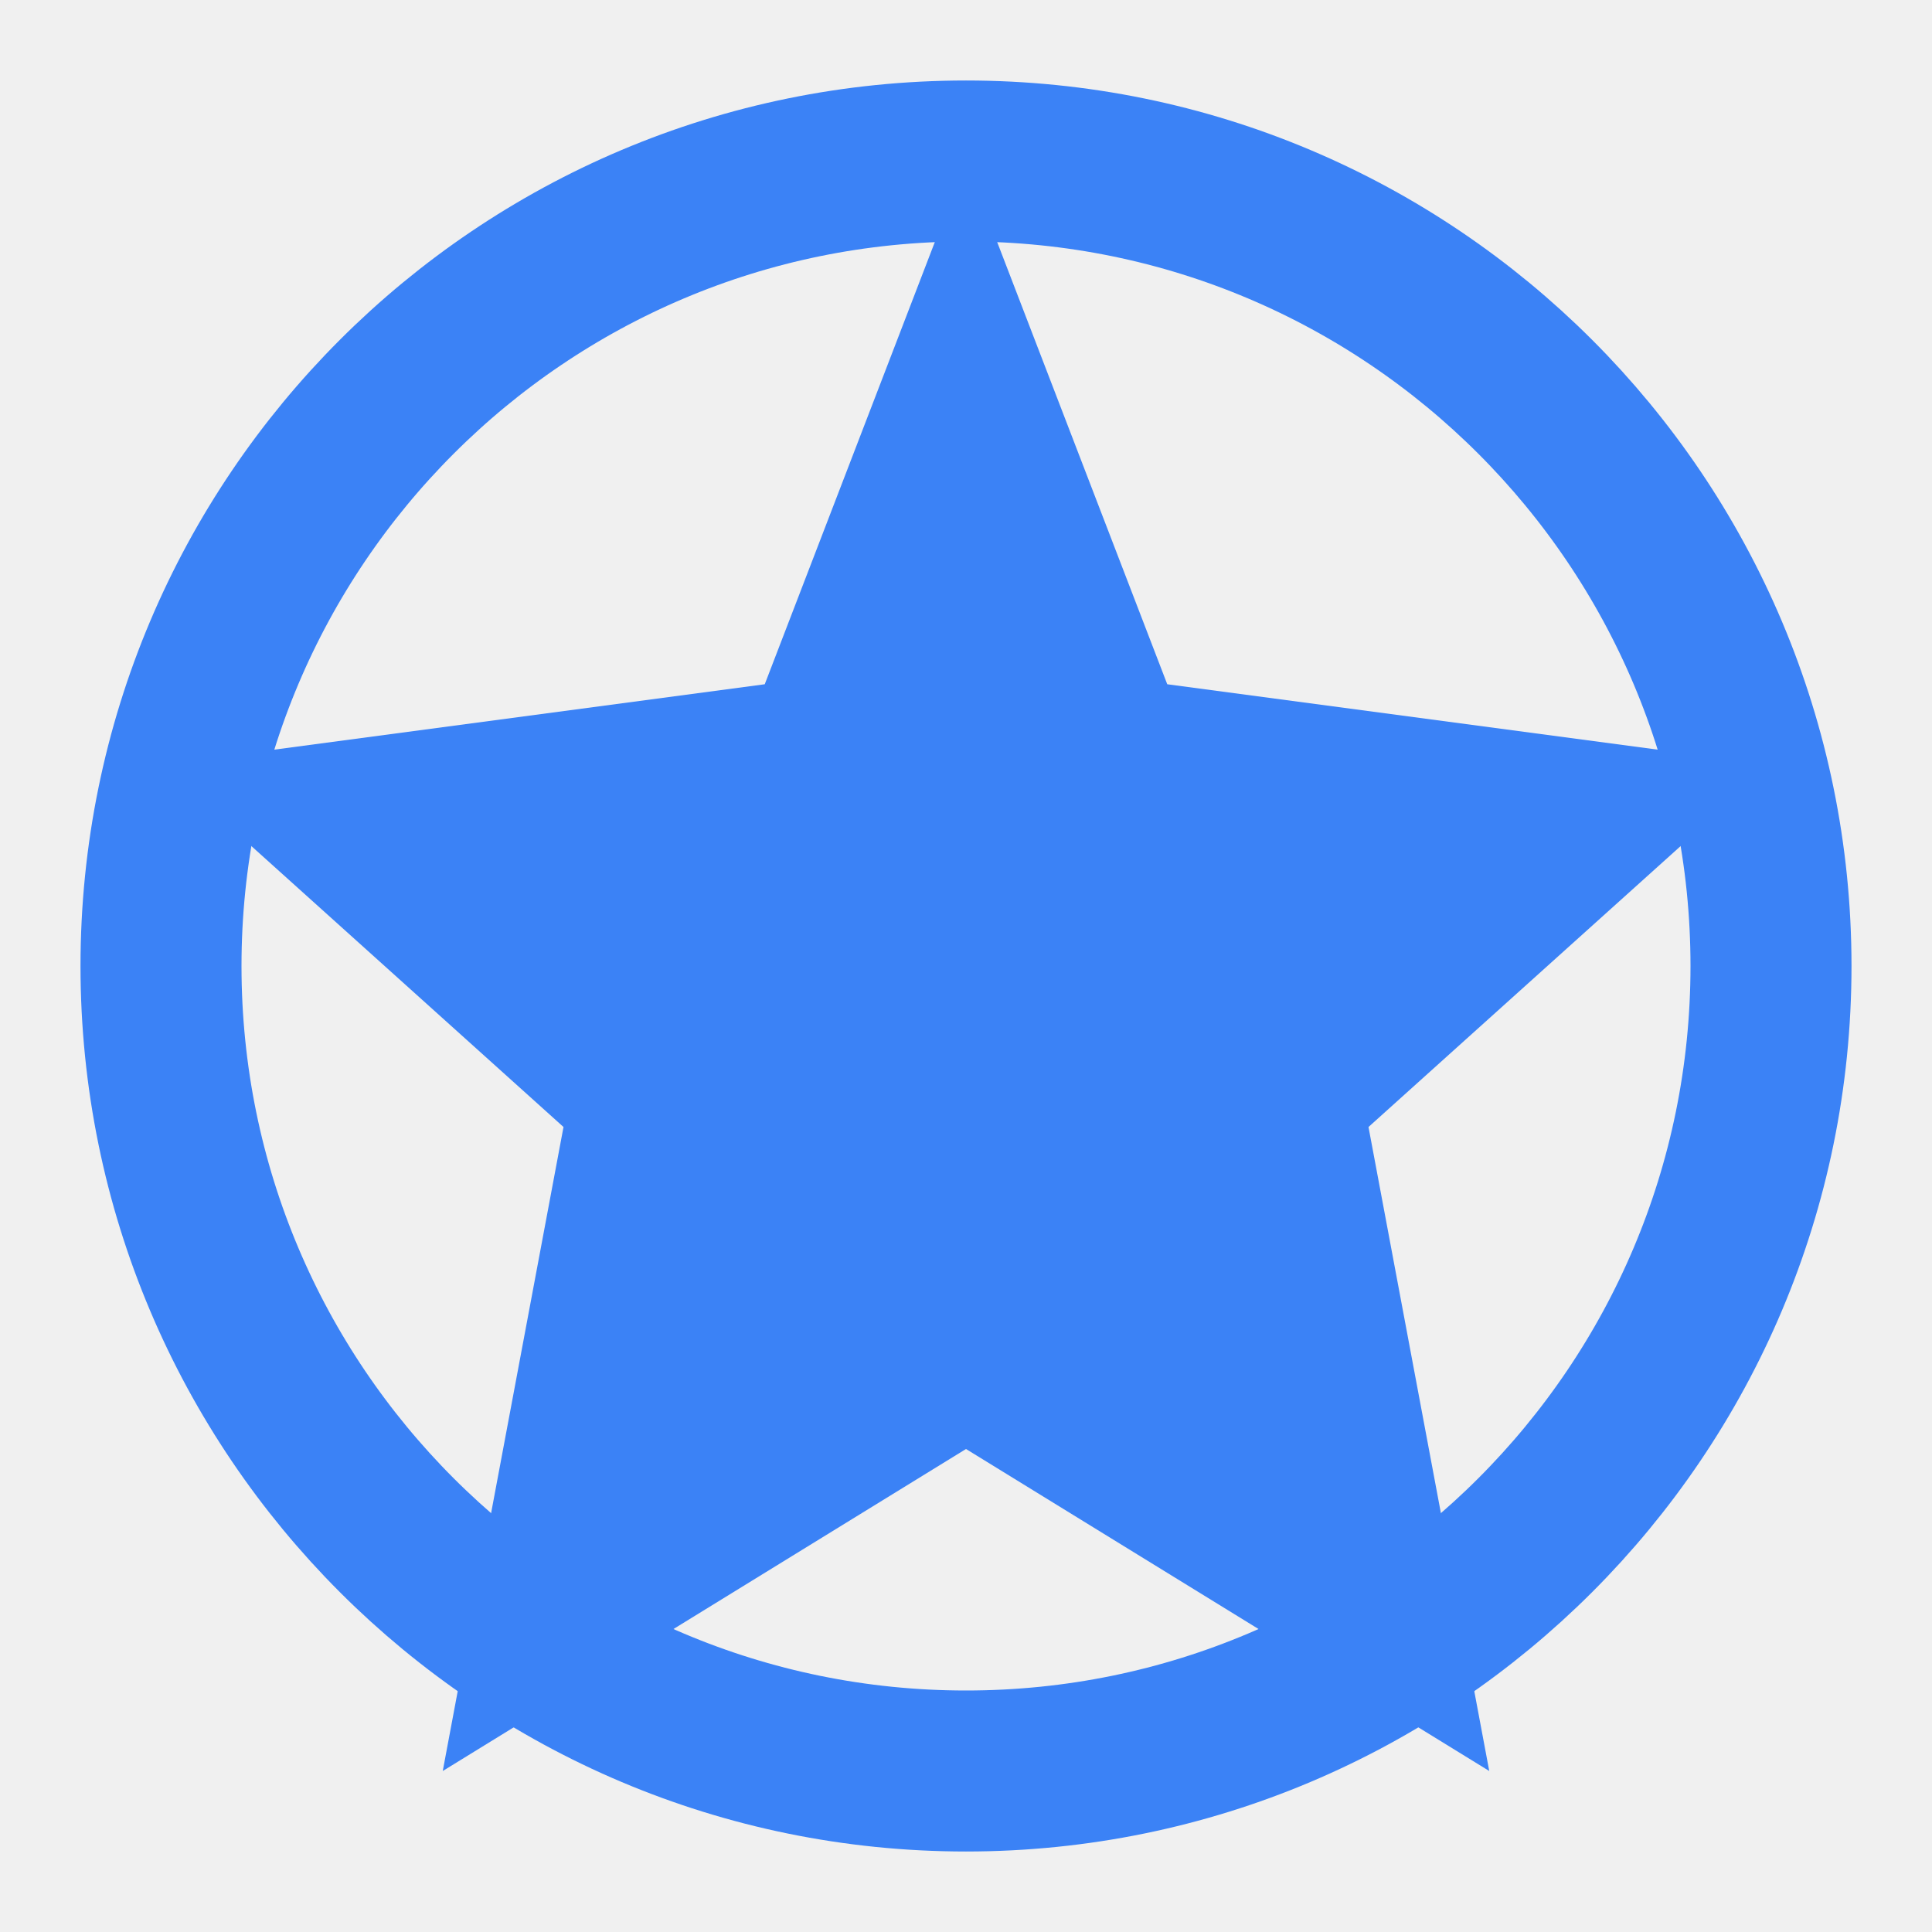
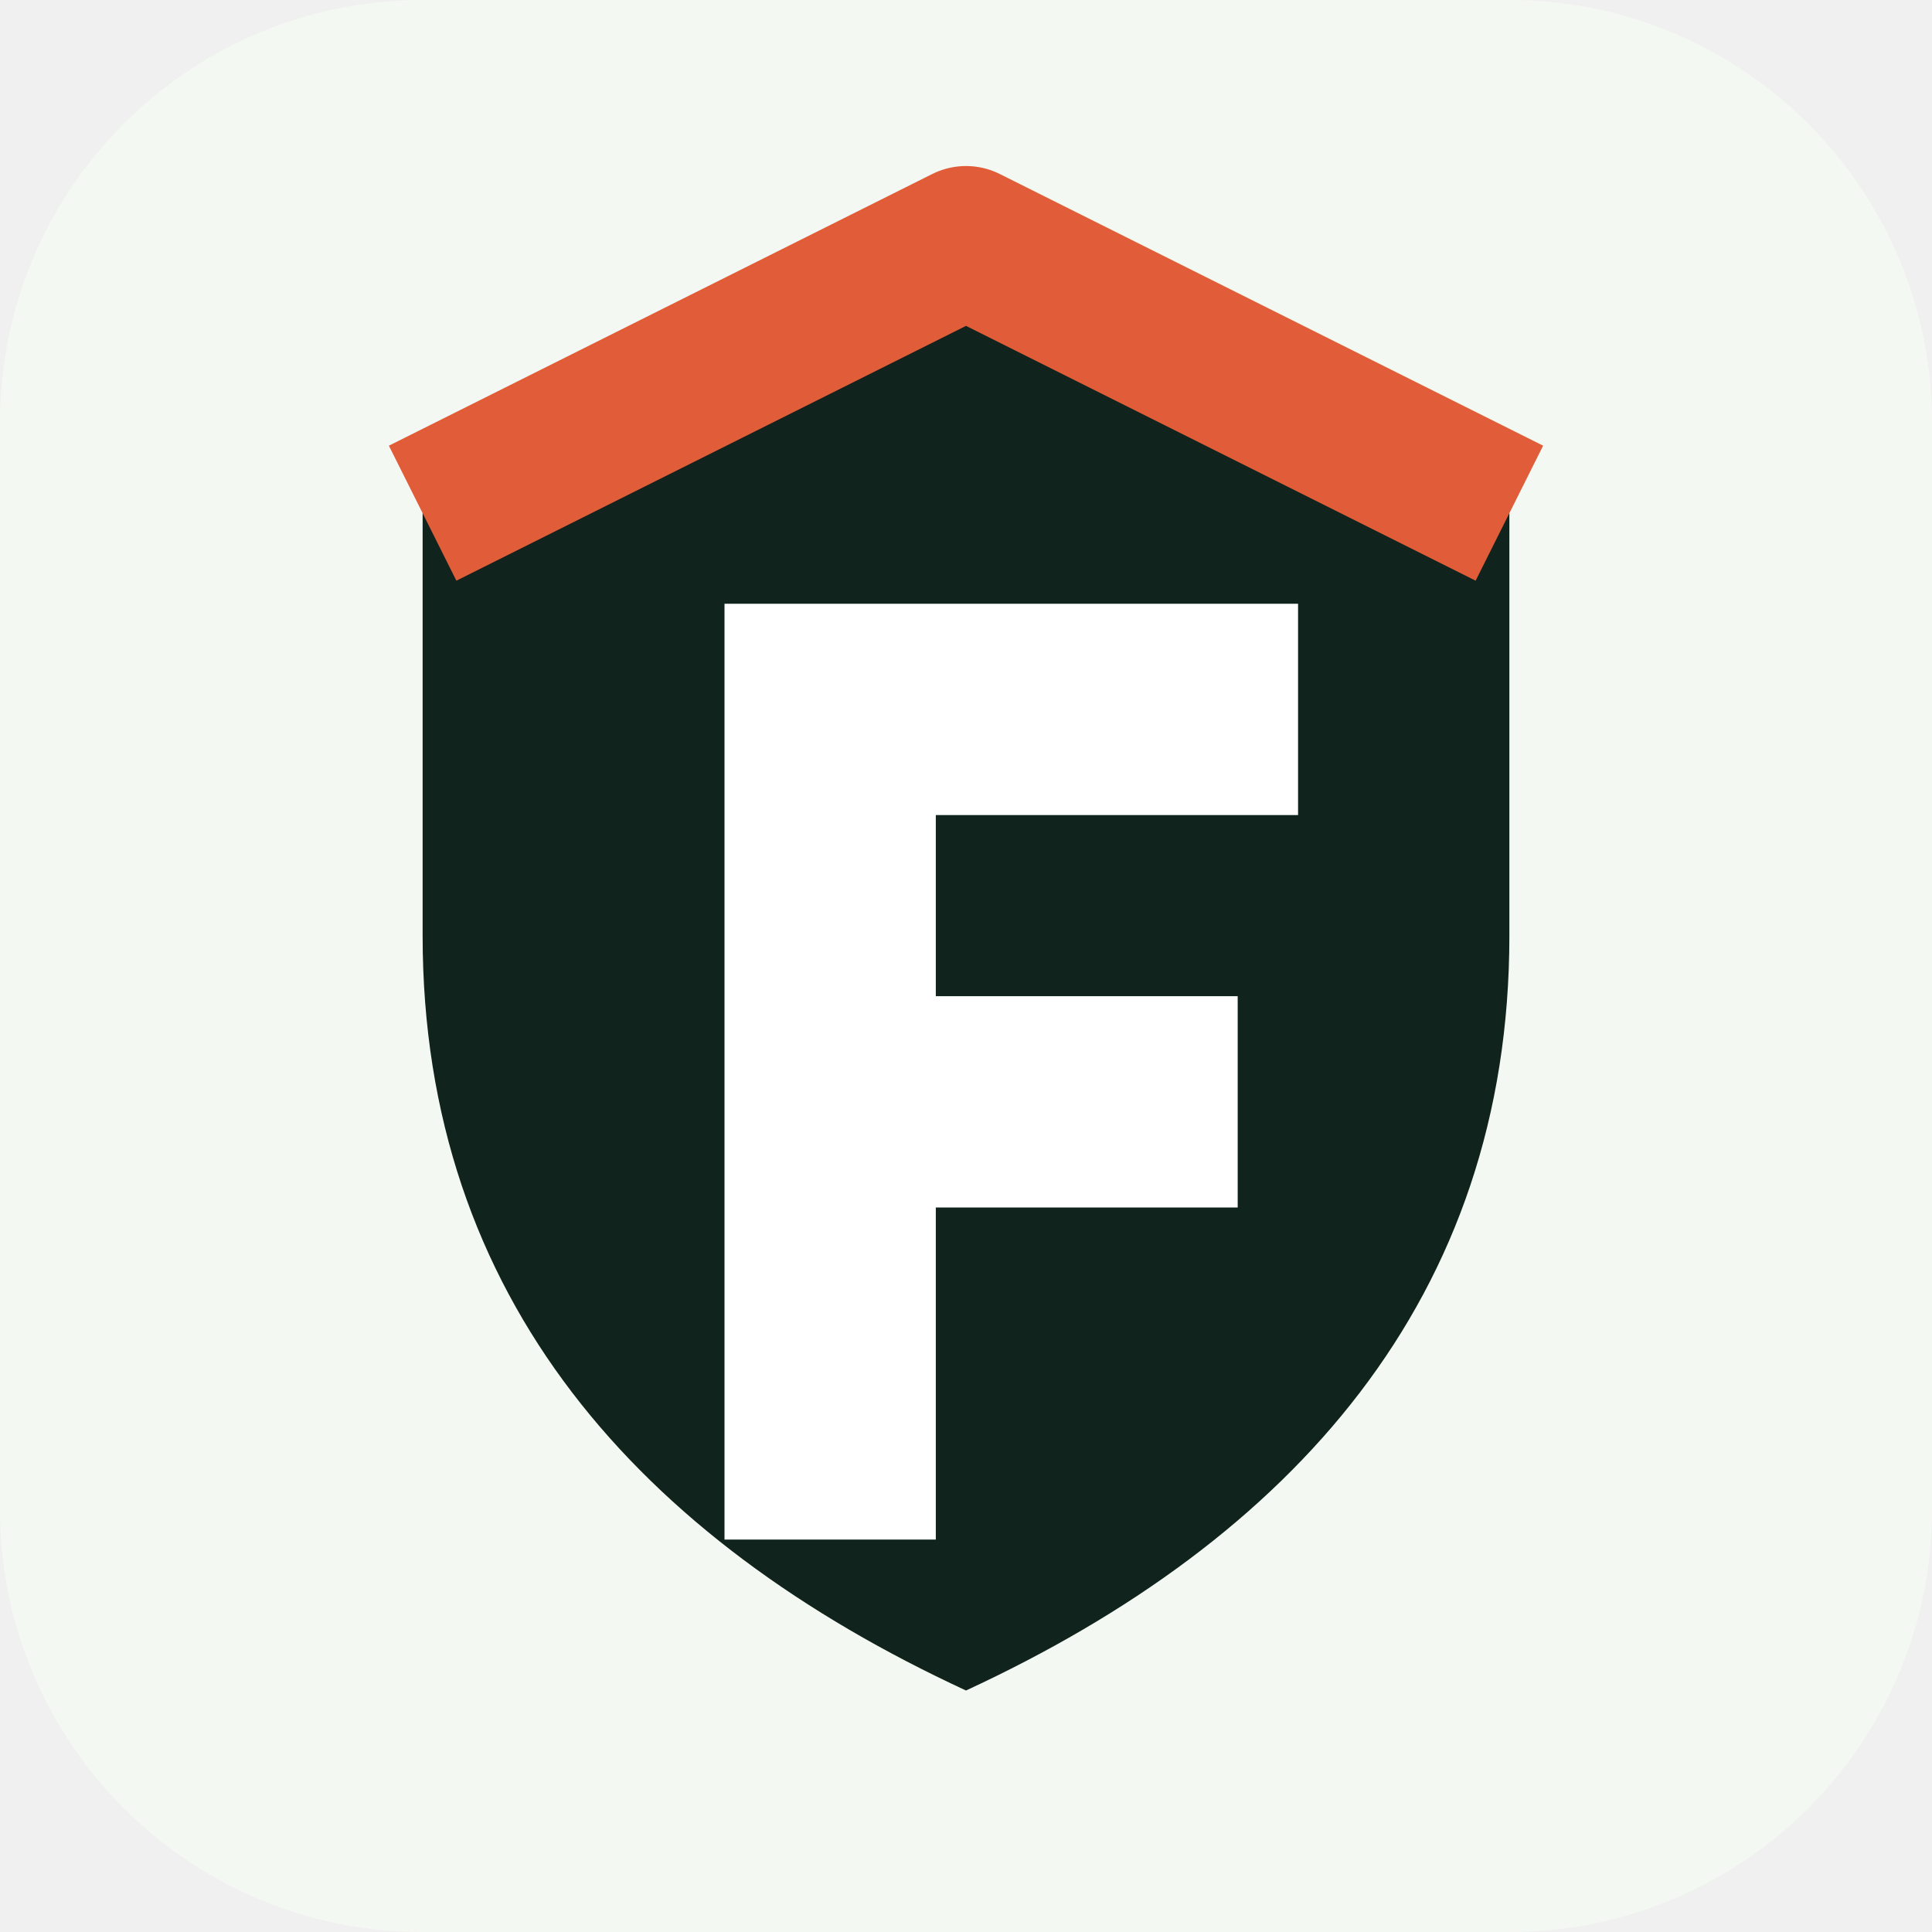
- <svg xmlns="http://www.w3.org/2000/svg" viewBox="0 0 24 24" fill="none" stroke="#3B82F6" stroke-width="2" stroke-linecap="round" stroke-linejoin="round">
-   <circle cx="12" cy="12" r="10" />
-   <polygon points="12 2 9.5 8.5 2 9.5 7 14 5.5 22 12 18 18.5 22 17 14 22 9.5 14.5 8.5" fill="#3B82F6" stroke="none" />
+ <svg xmlns="http://www.w3.org/2000/svg" viewBox="0 0 64 64">
+   <rect width="64" height="64" rx="14" fill="#f4f8f2" />
+   <path d="M32 8 50 17v14c0 12-7.2 20-18 25-10.8-5-18-13-18-25V17l18-9Z" fill="#10231d" />
+   <path d="M24 20h19v7H31v6h10v7H31v11h-7V20Z" fill="#ffffff" />
+   <path d="M14 17 32 8l18 9" fill="none" stroke="#e15c39" stroke-width="5" stroke-linejoin="round" />
</svg>
